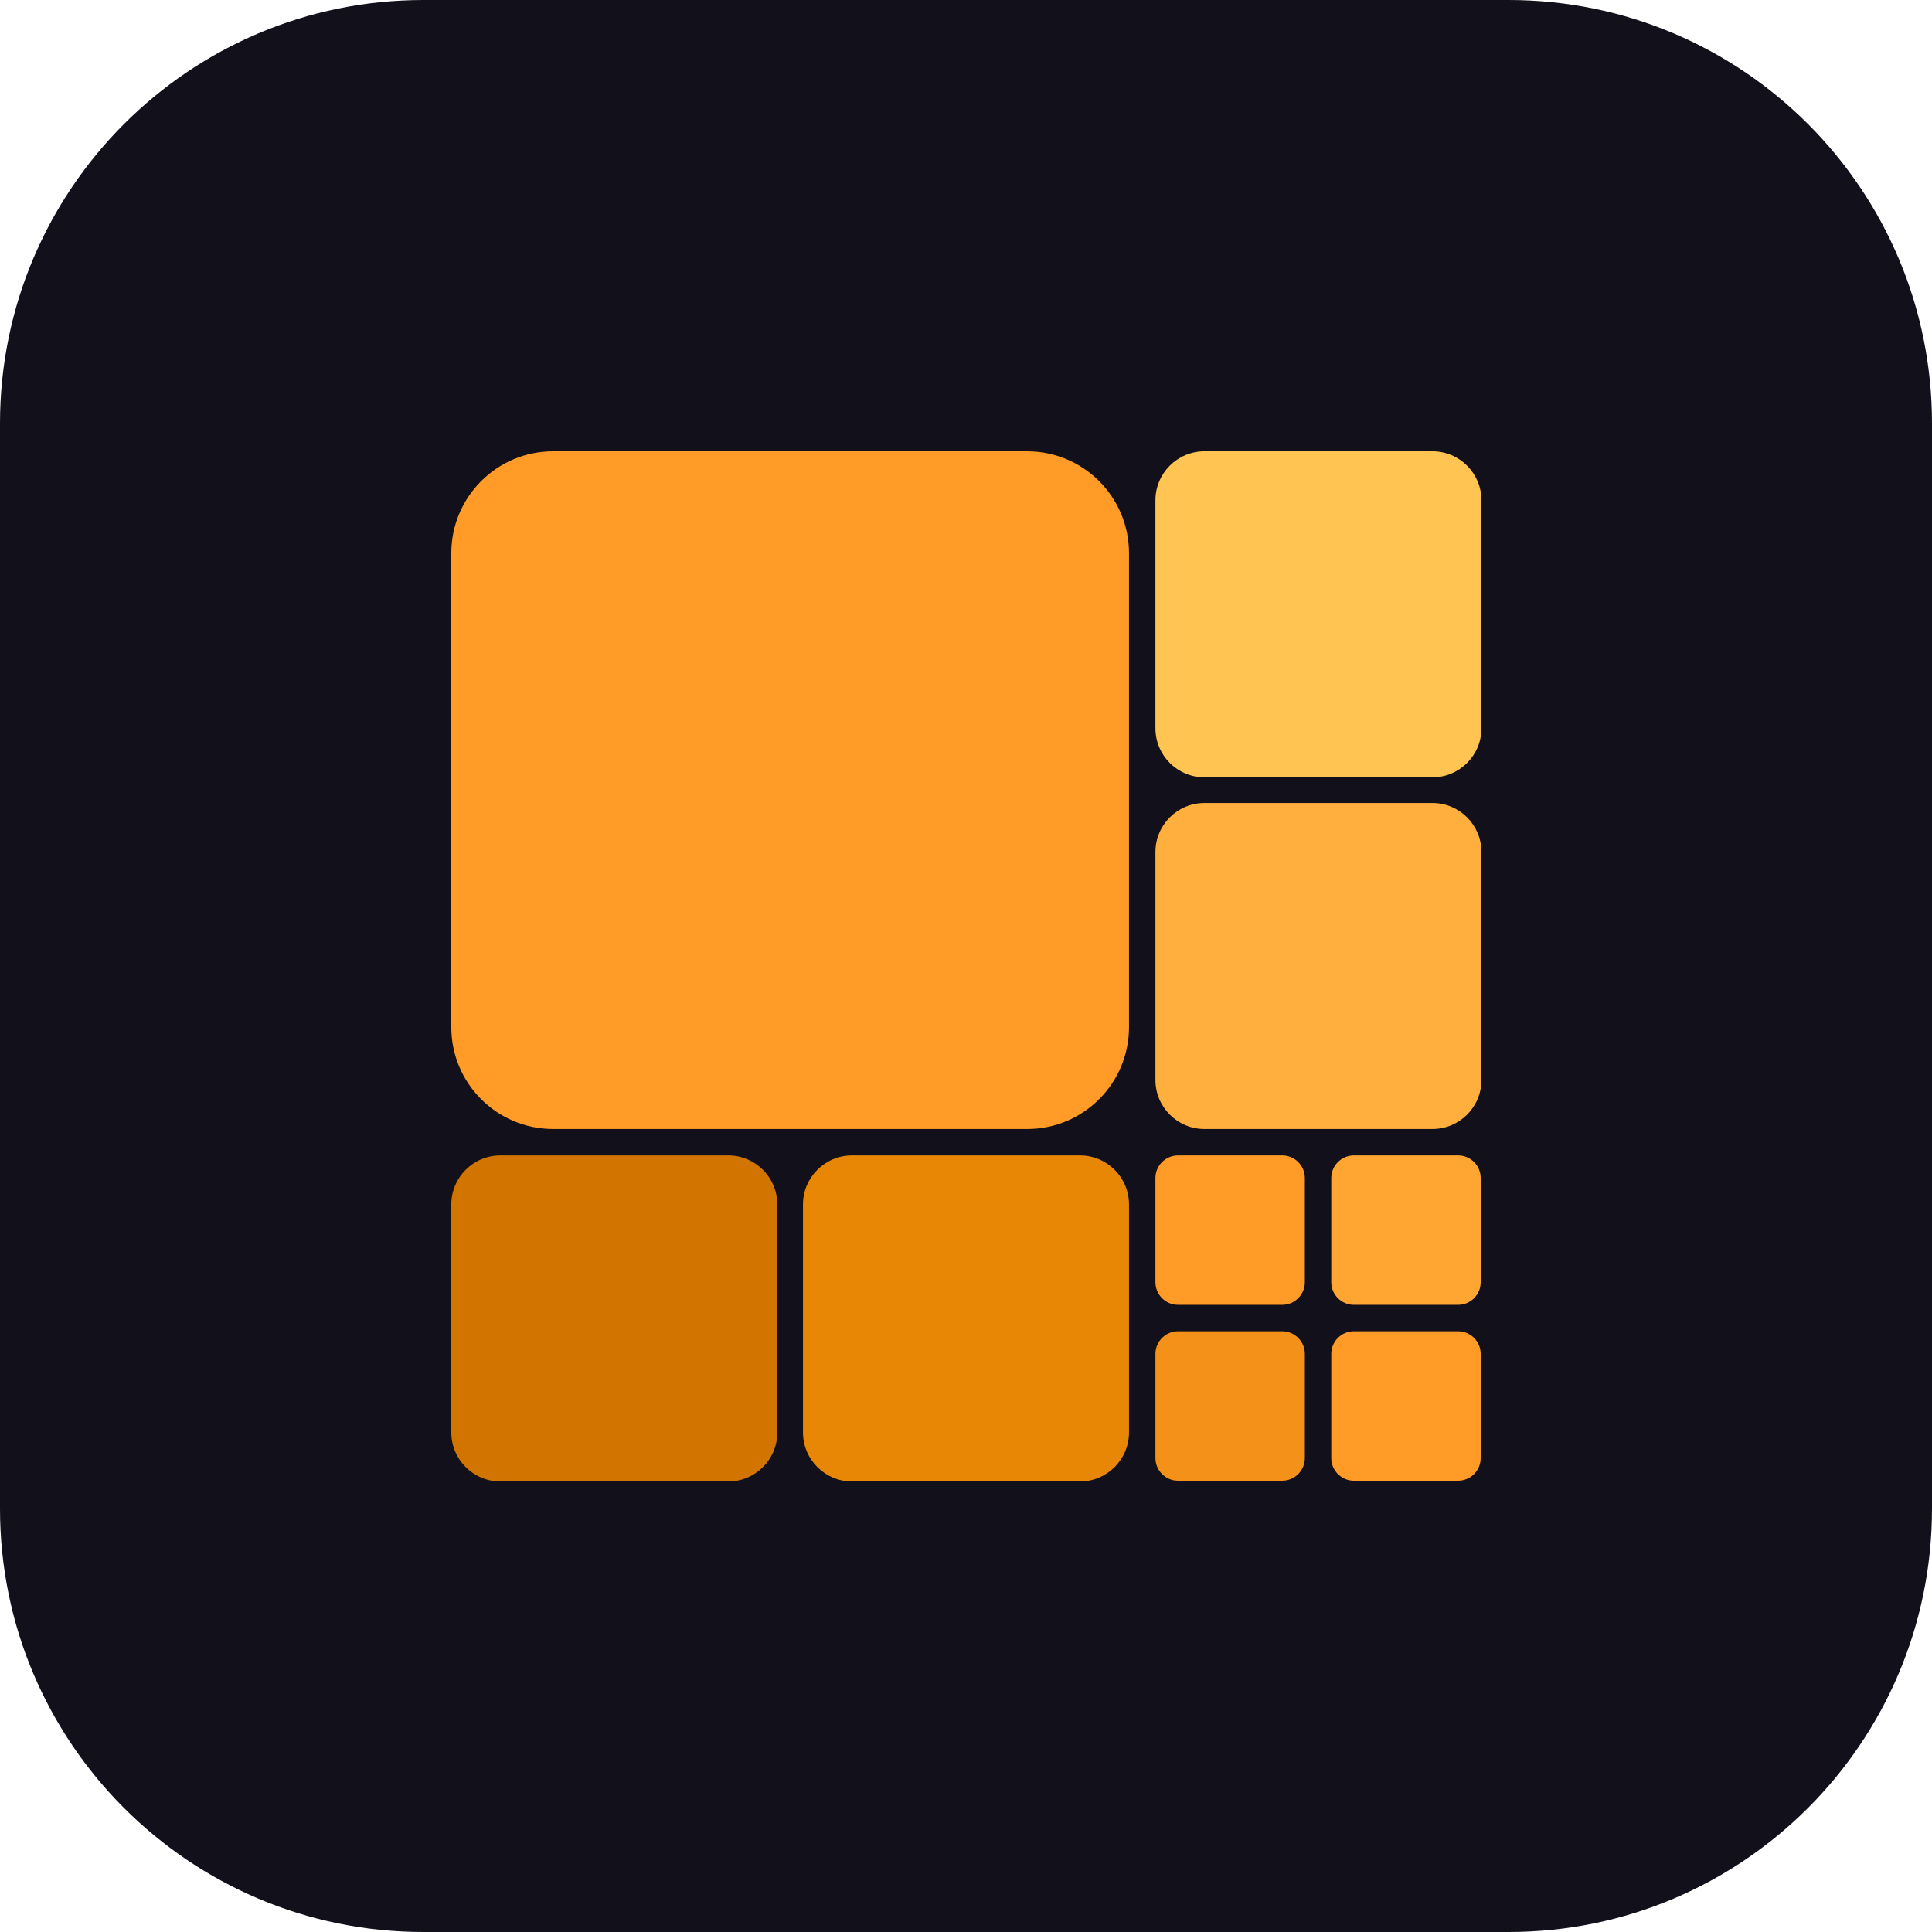
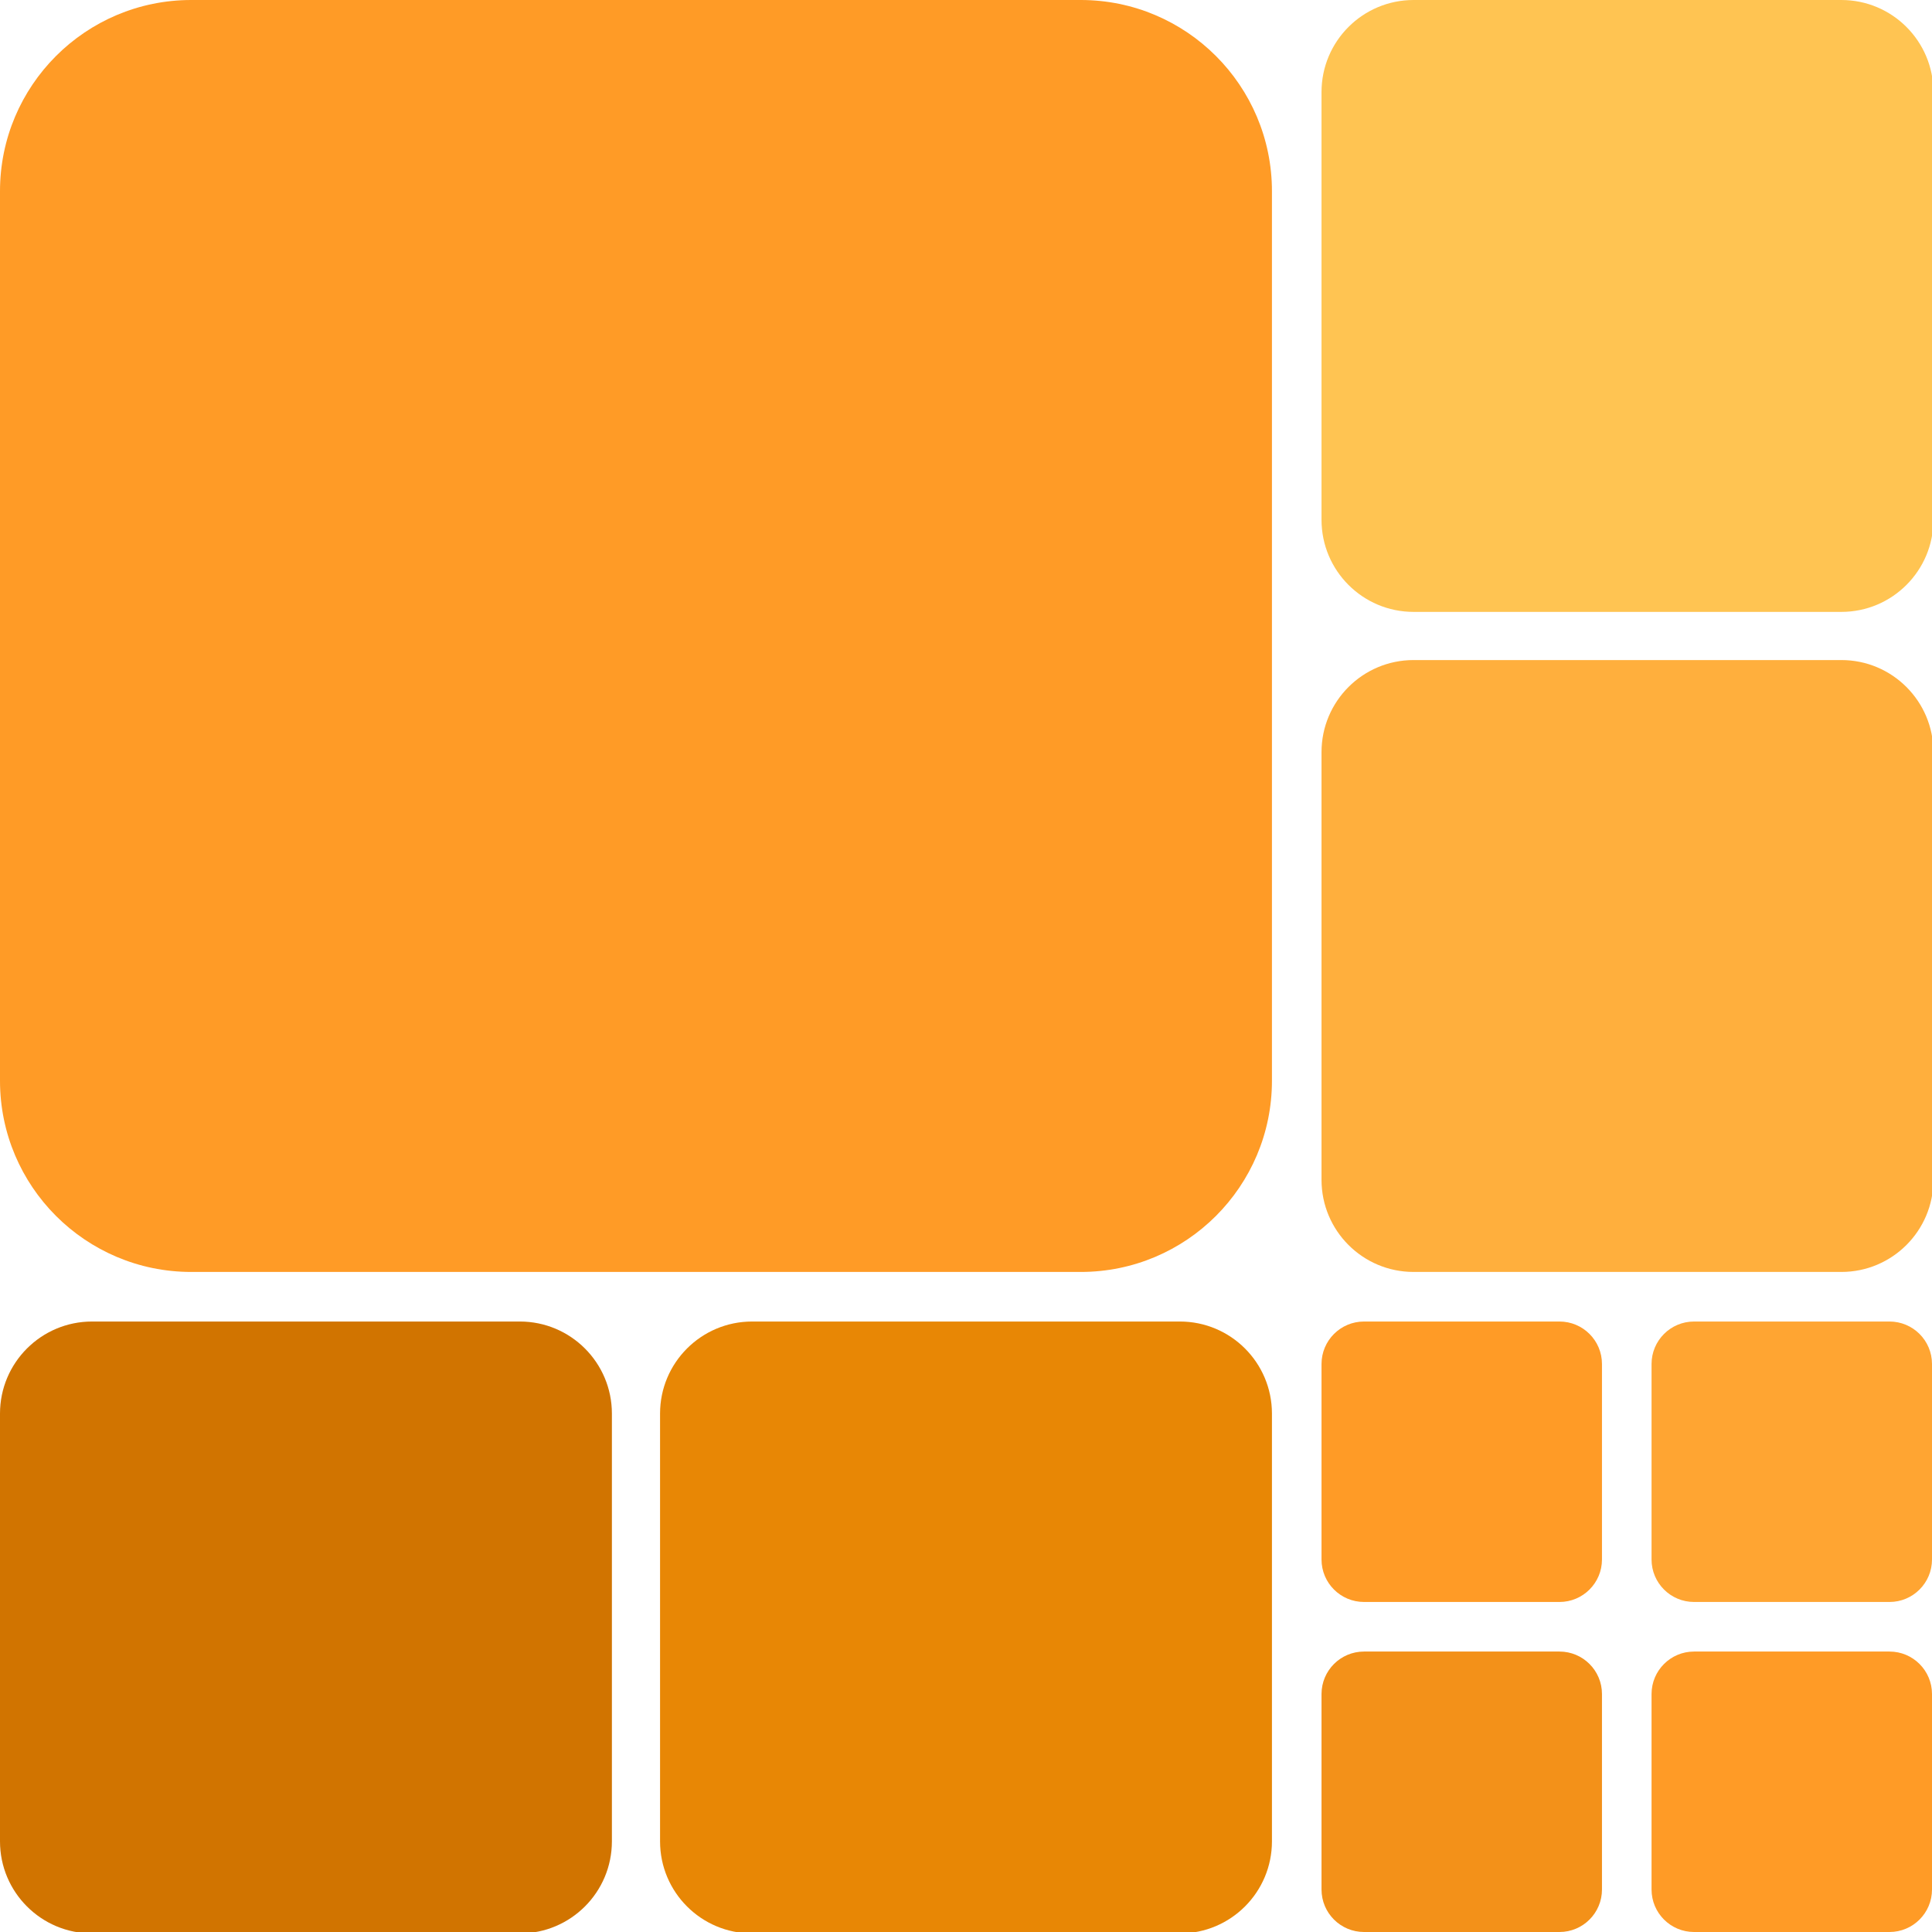
- <svg xmlns="http://www.w3.org/2000/svg" width="256" height="256" viewBox="0 0 256 256">
-   <rect width="256" height="256" rx="56.1" fill="#12101a" />
+ <svg xmlns="http://www.w3.org/2000/svg" width="136" height="136" viewBox="59.8 59.8 136.4 136.4">
  <rect x="59.8" y="59.8" width="89.8" height="89.8" rx="13.5" fill="#ff9b26" />
  <rect x="153.1" y="59.8" width="43.2" height="43.2" rx="6.5" fill="#ffc452" />
  <rect x="153.1" y="106.4" width="43.2" height="43.2" rx="6.5" fill="#ffaf3d" />
  <rect x="59.8" y="153.1" width="43.2" height="43.2" rx="6.5" fill="#d17400" />
  <rect x="106.4" y="153.1" width="43.2" height="43.2" rx="6.5" fill="#e88705" />
  <rect x="153.1" y="153.1" width="19.8" height="19.8" rx="3.0" fill="#ff9b26" />
  <rect x="176.4" y="153.1" width="19.8" height="19.8" rx="3.0" fill="#ffa532" />
  <rect x="153.1" y="176.4" width="19.8" height="19.8" rx="3.0" fill="#f39119" />
  <rect x="176.4" y="176.4" width="19.8" height="19.8" rx="3.0" fill="#ff9b26" />
</svg>
